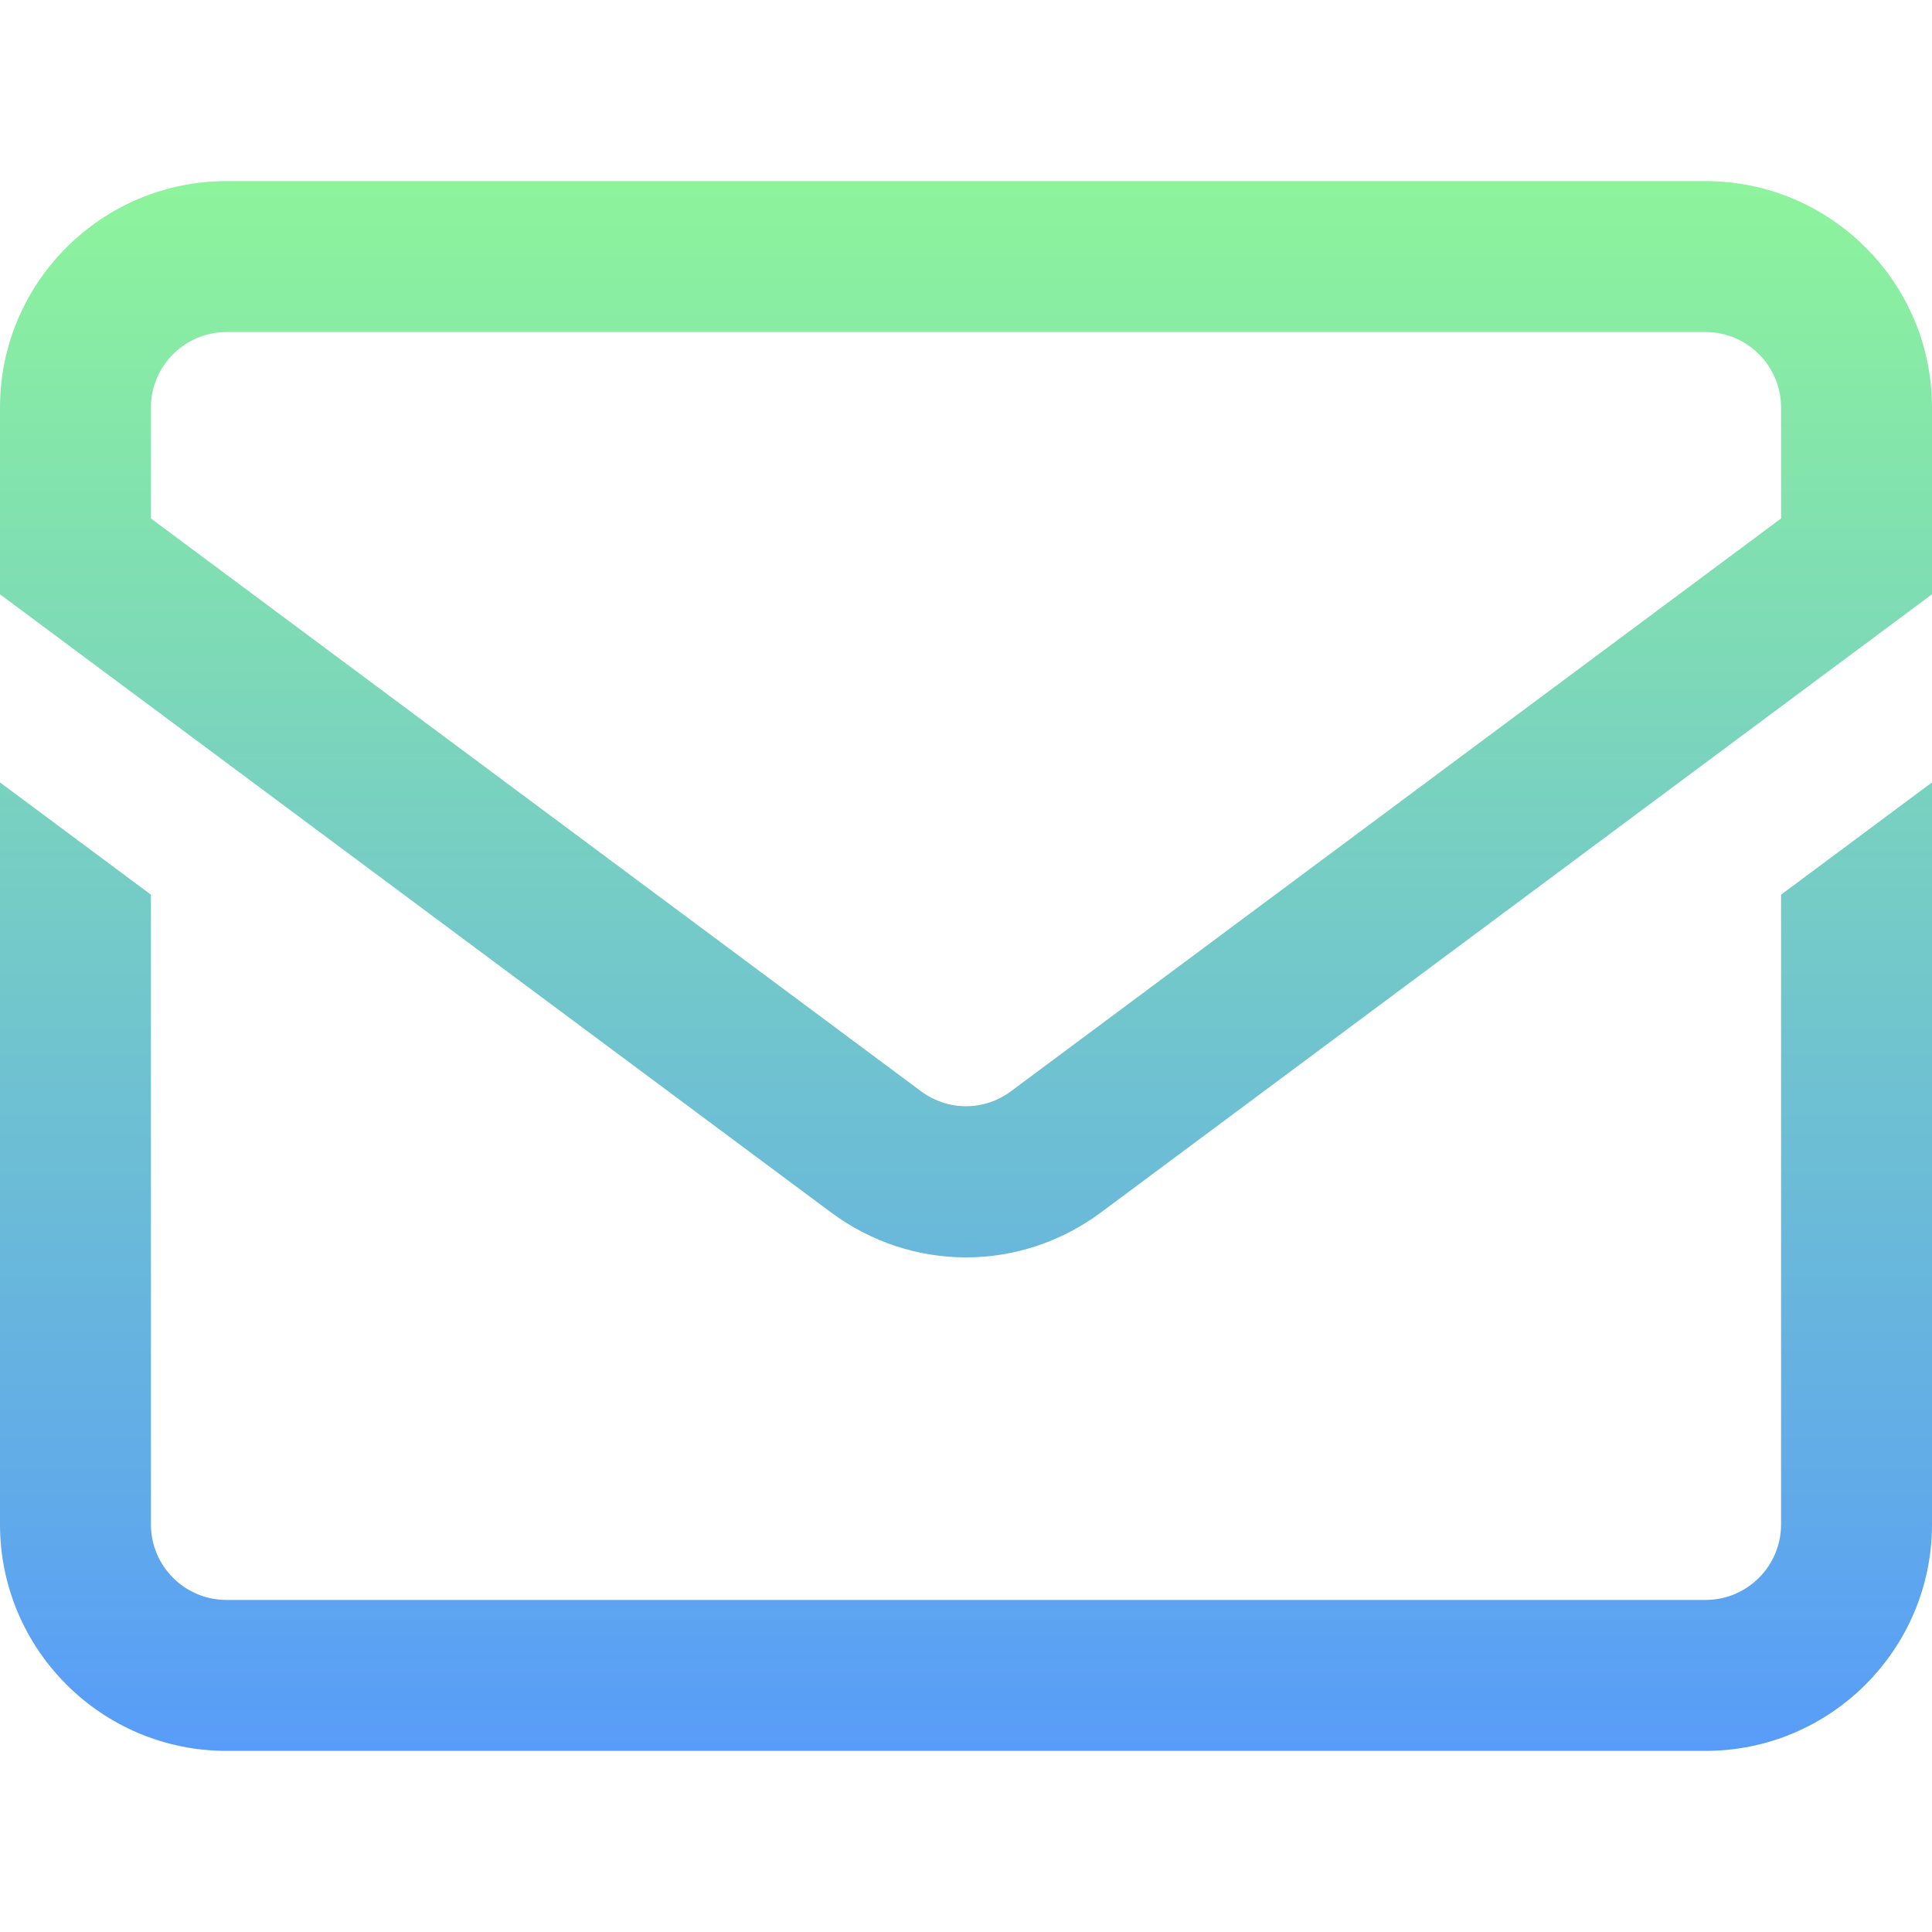
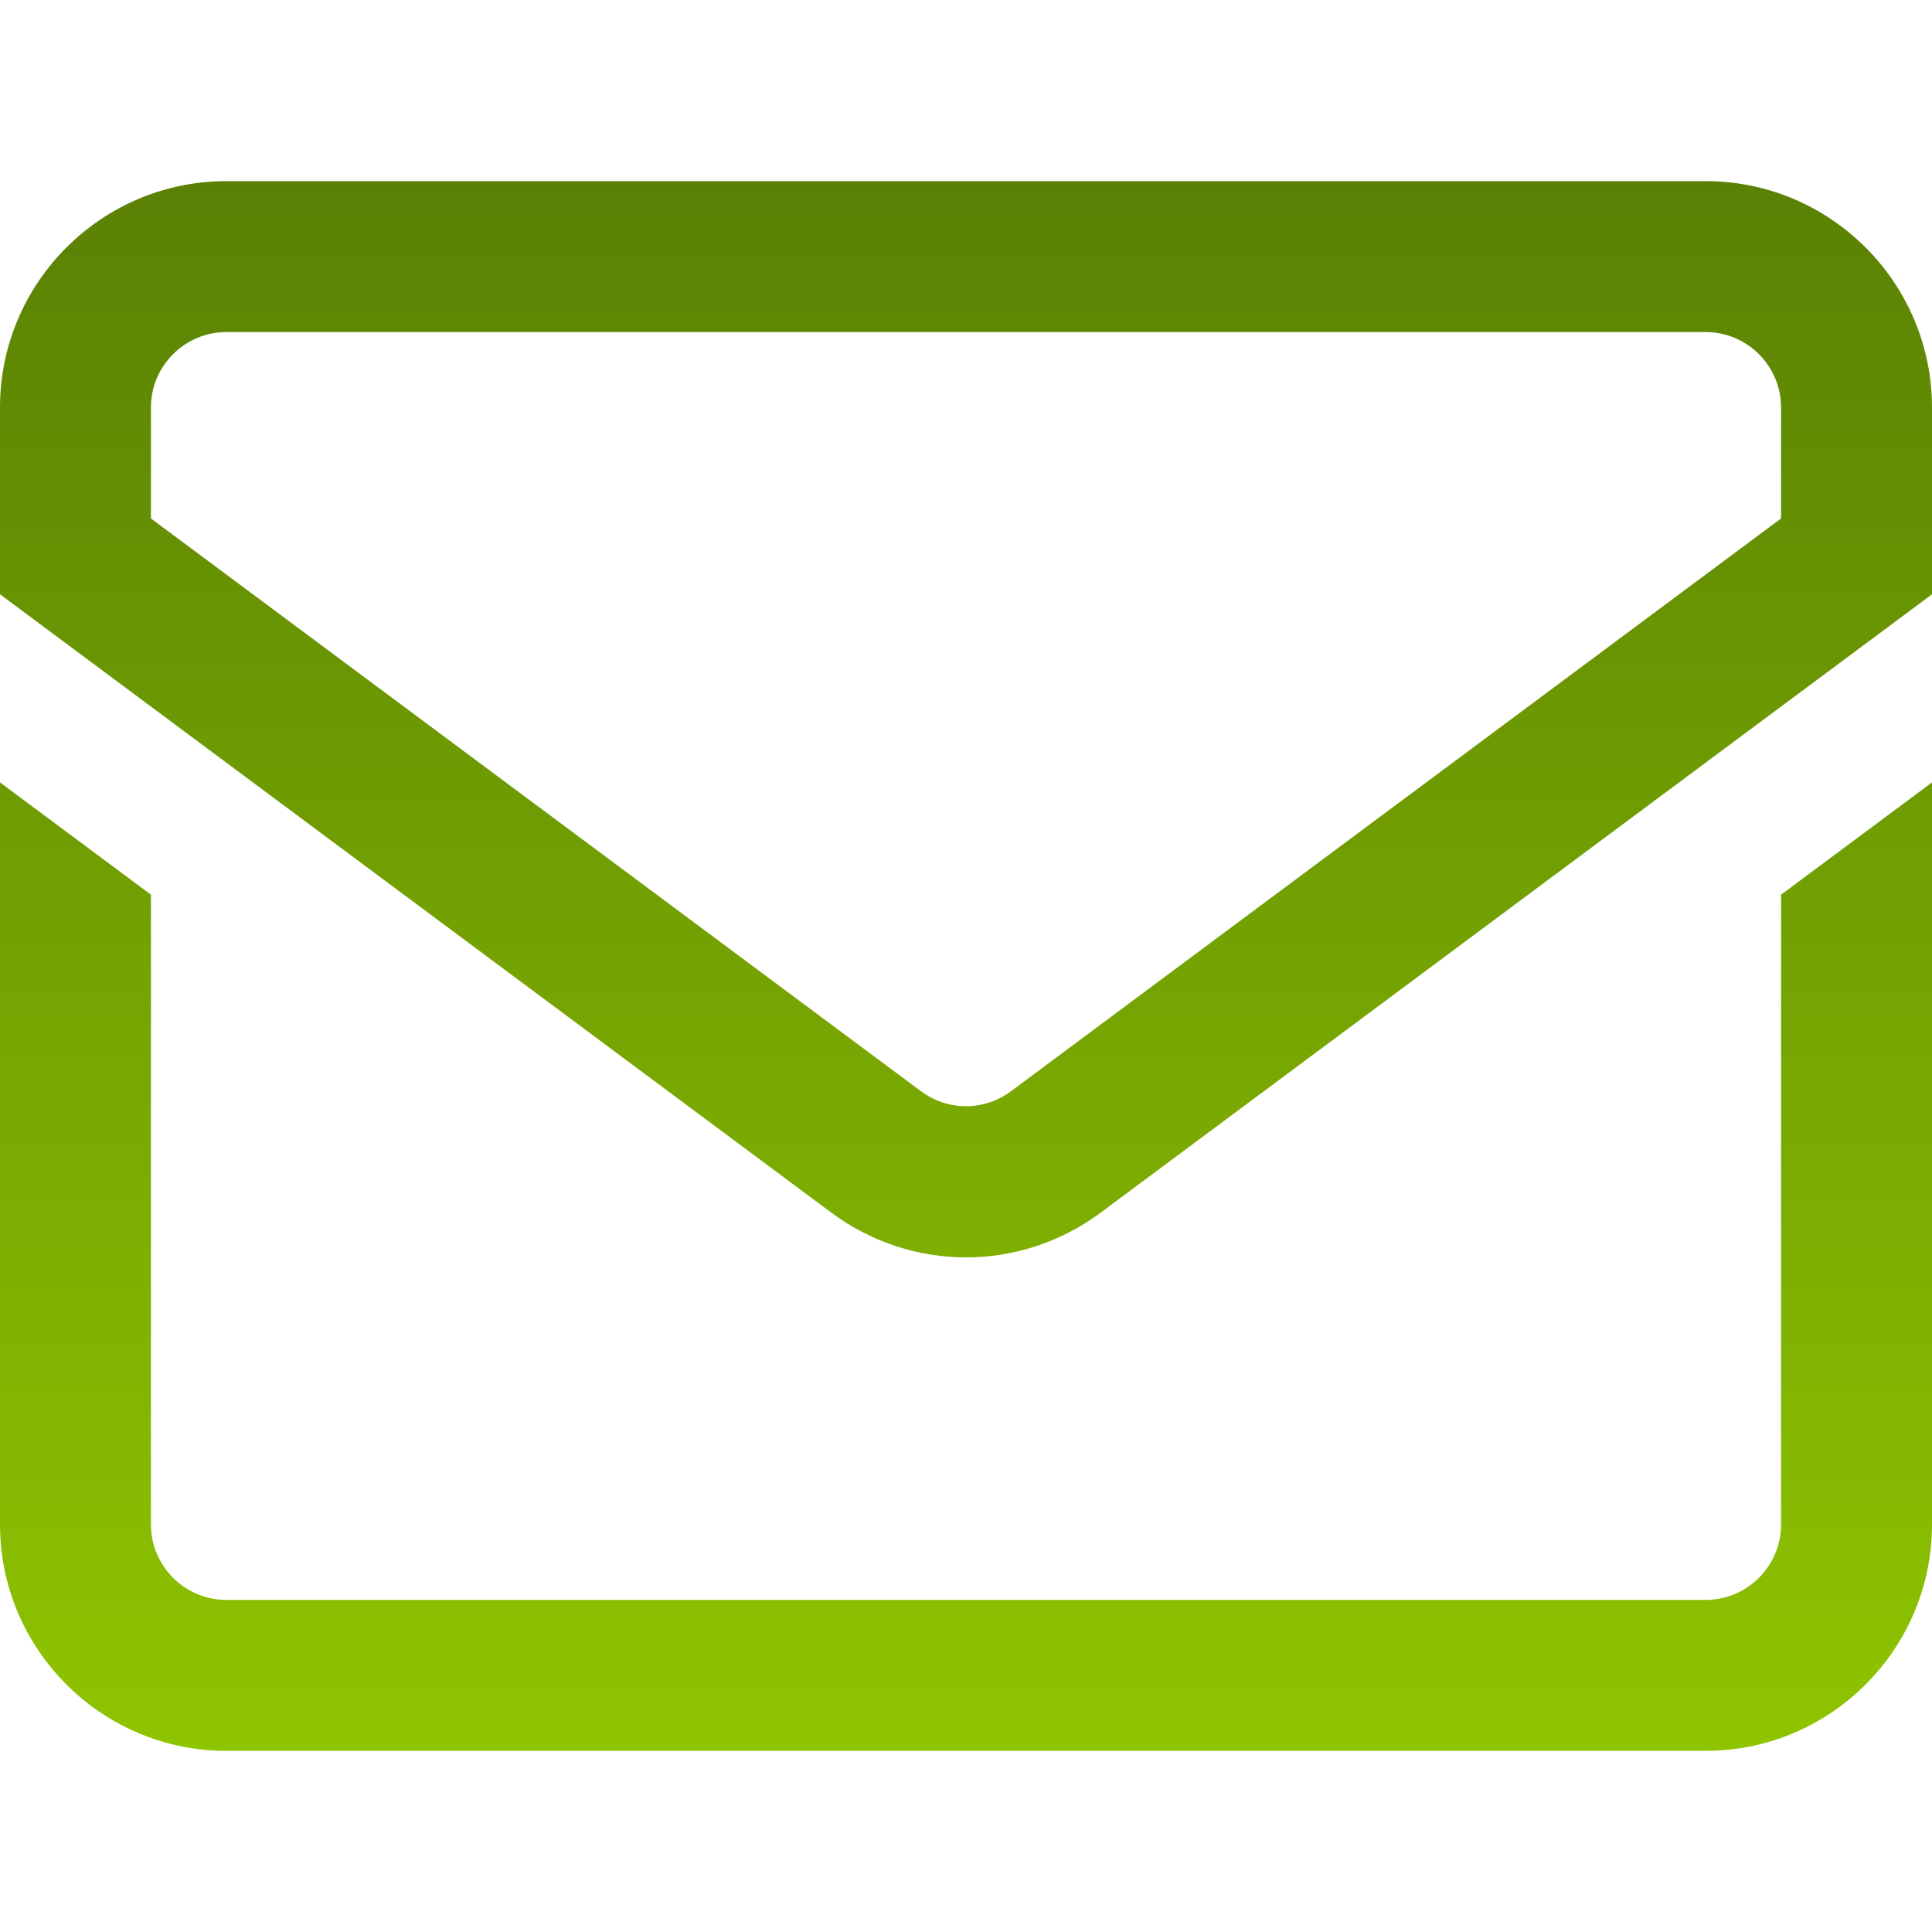
<svg xmlns="http://www.w3.org/2000/svg" id="Layer_1" enable-background="new 0 0 512 512" height="60" viewBox="0 0 512 512" width="60">
  <linearGradient id="SVGID_1_" gradientUnits="userSpaceOnUse" x1="256" x2="256" y1="48" y2="464">
-     <stop offset="0" stop-color="#8df49b" />
-     <stop offset="1" stop-color="#589cf9" />
+     <stop offset="0" stop-color="#5a8104" />
+     <stop offset="1" stop-color="#8fc400" />
  </linearGradient>
  <path d="m452 48h-392c-33.084 0-60 26.916-60 60v49.495l220.191 163.781c10.709 7.965 23.259 11.948 35.809 11.948s25.1-3.982 35.809-11.948l220.191-163.781v-49.495c0-33.084-26.916-60-60-60zm20 89.396-204.063 151.784c-7.14 5.311-16.734 5.311-23.873 0l-204.064-151.784v-29.396c0-11.028 8.972-20 20-20h392c11.028 0 20 8.972 20 20zm0 99.703 40-29.752v196.653c0 33.084-26.916 60-60 60h-392c-33.084 0-60-26.916-60-60v-196.653l40 29.752v166.901c0 11.028 8.972 20 20 20h392c11.028 0 20-8.972 20-20z" fill="url(#SVGID_1_)" />
</svg>
